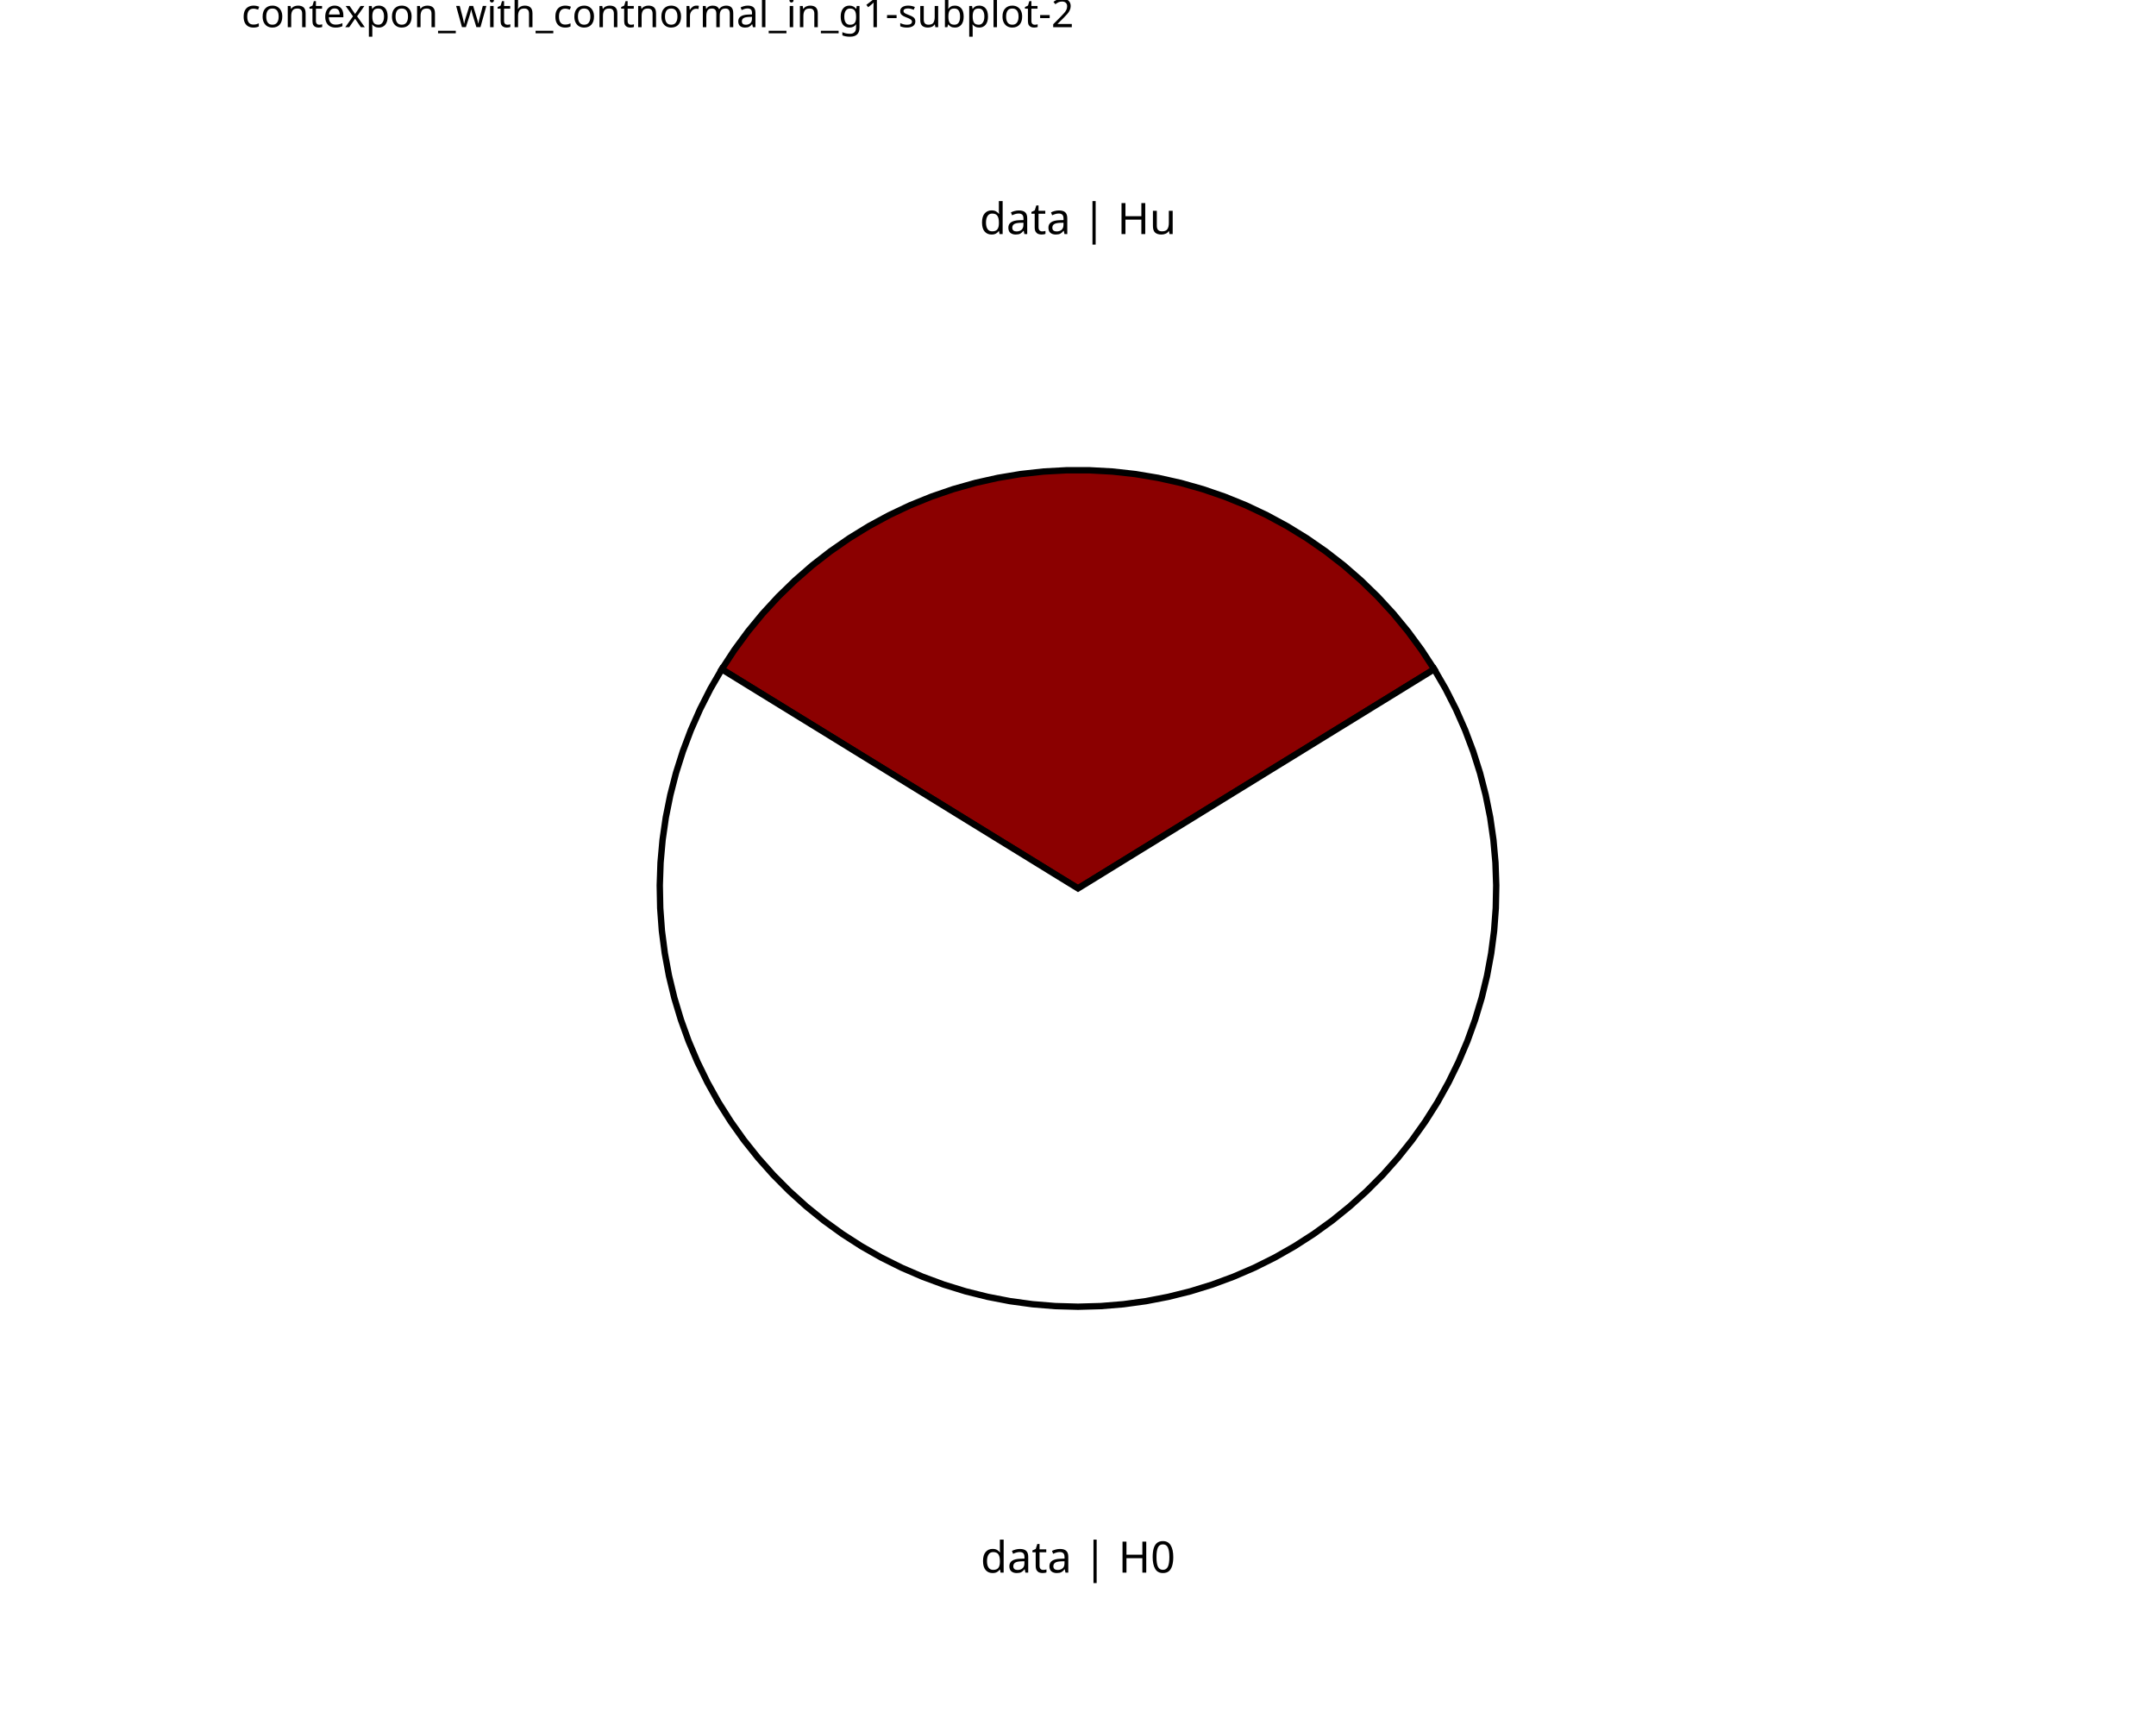
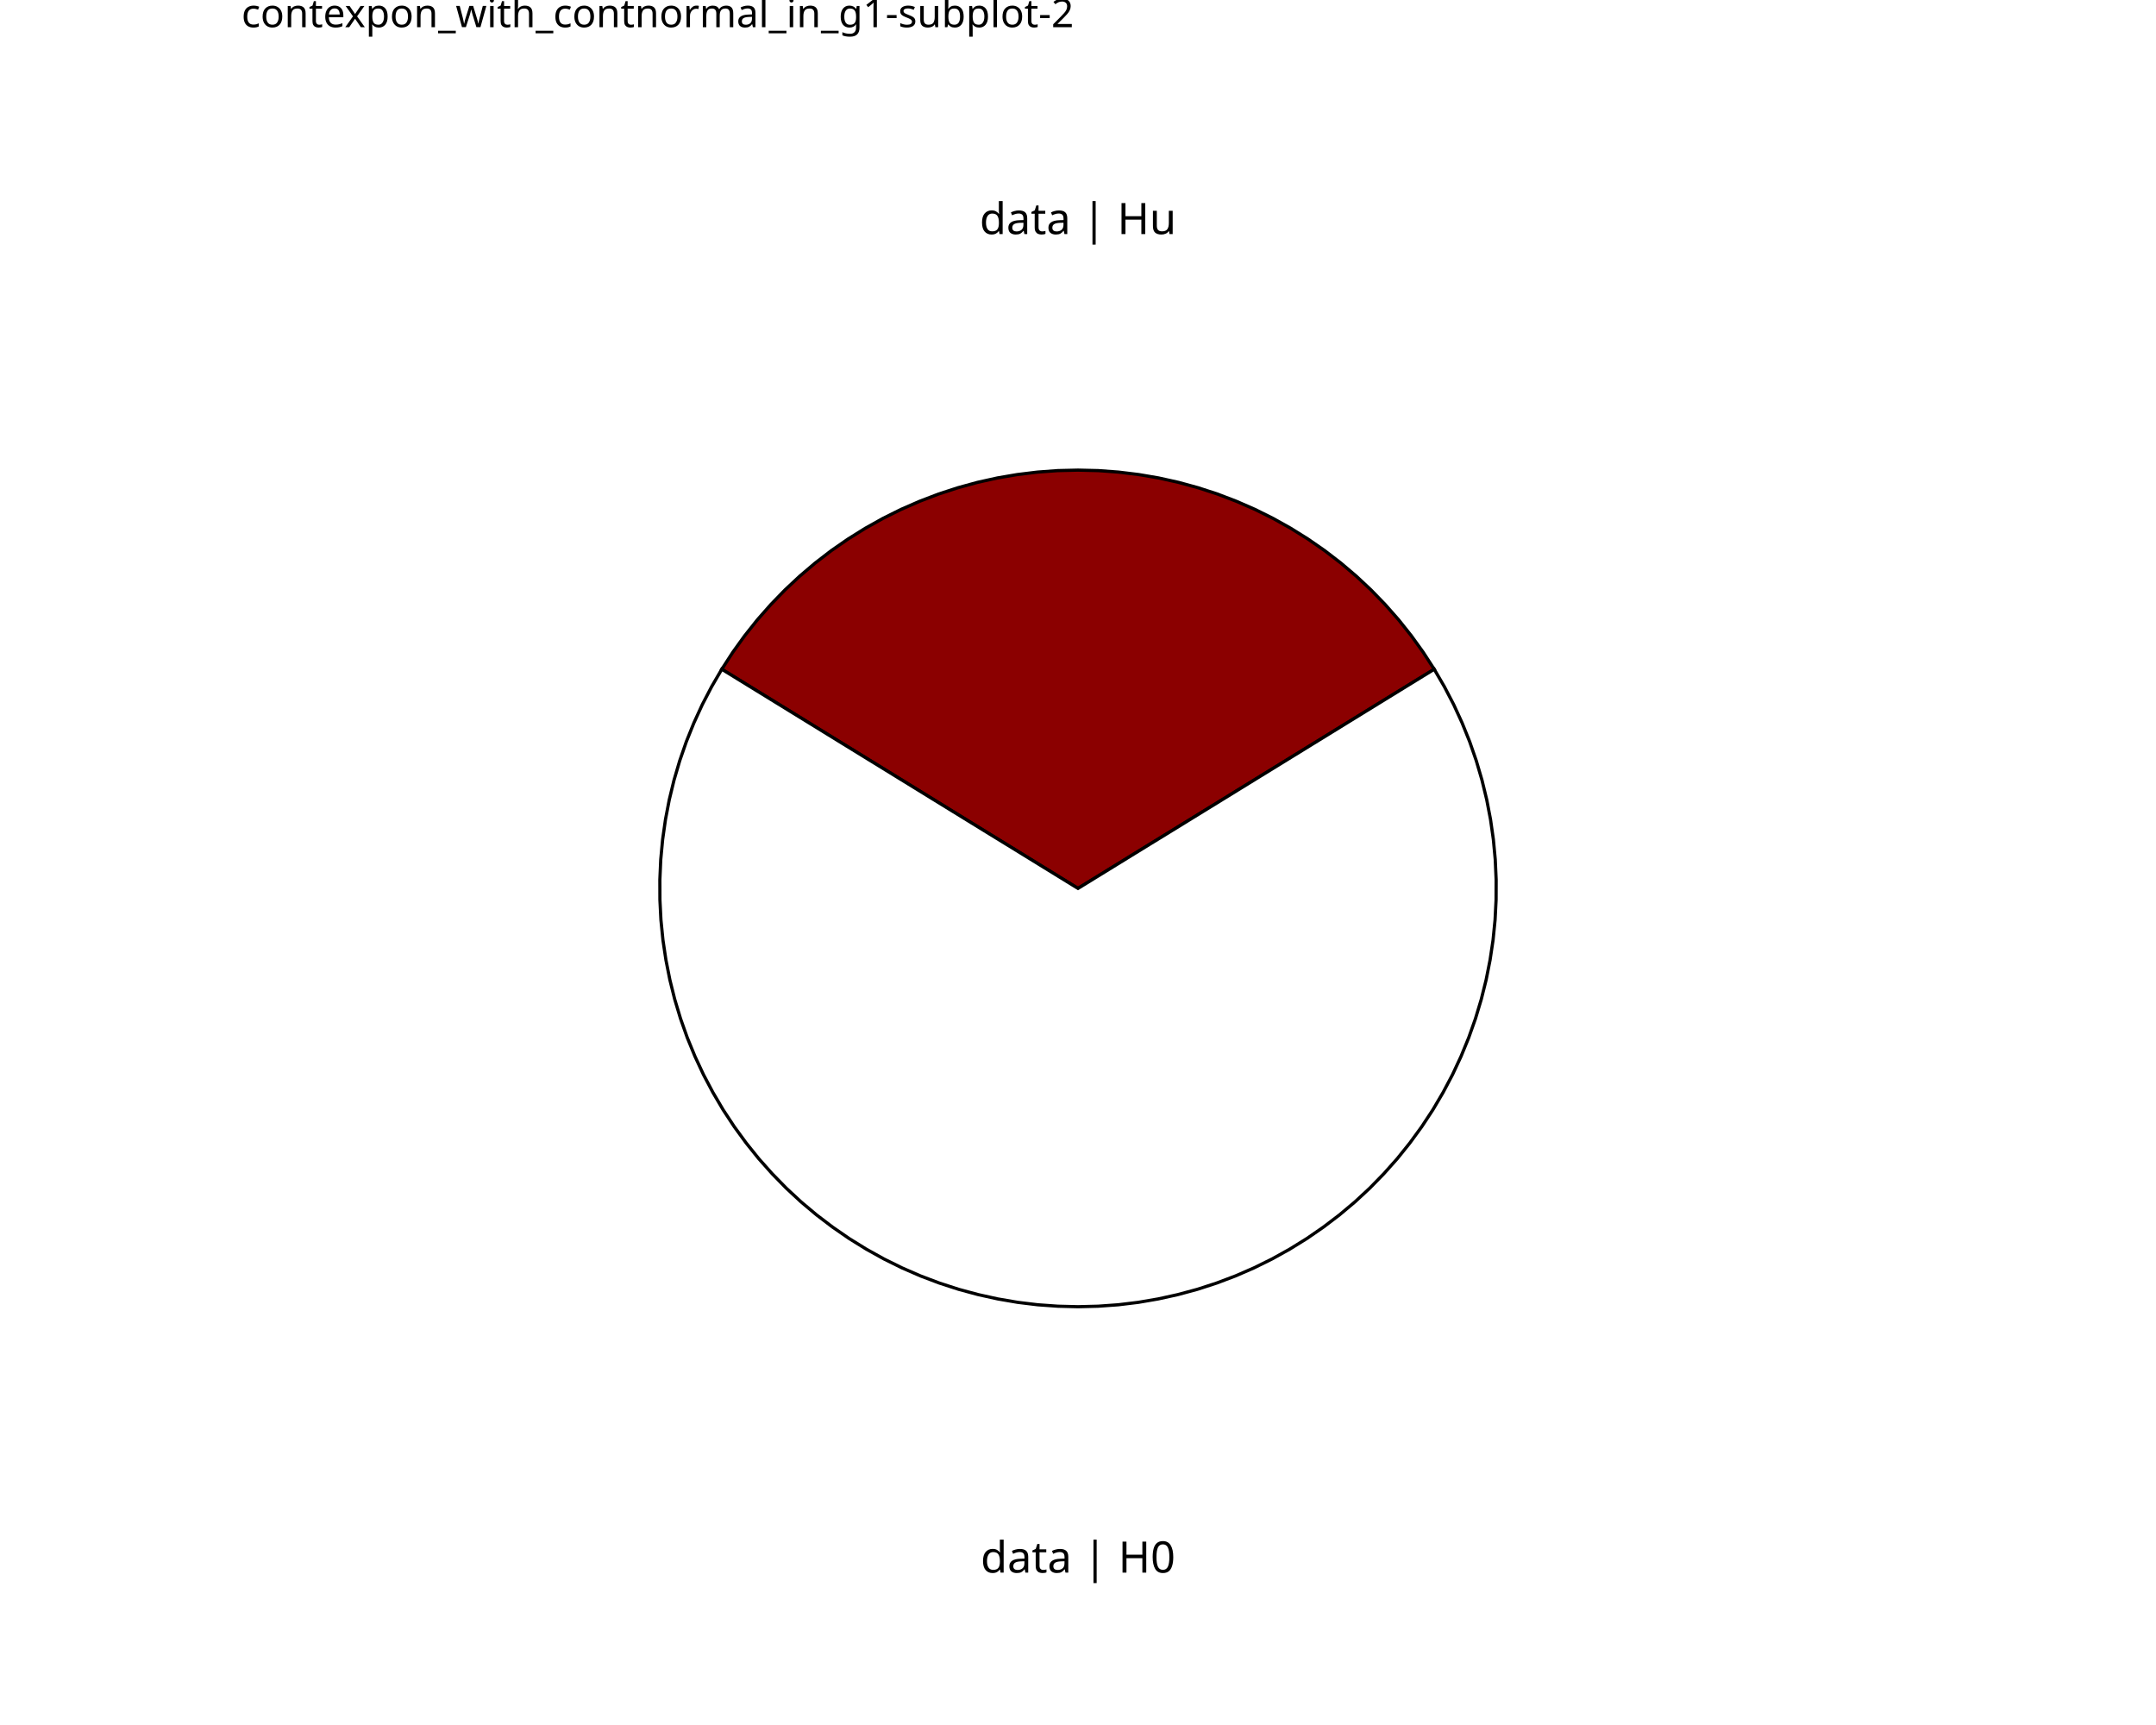
<svg xmlns="http://www.w3.org/2000/svg" class="svglite" data-engine-version="2.0" width="720.00pt" height="576.00pt" viewBox="0 0 720.00 576.00">
  <defs>
    <style type="text/css">
    .svglite line, .svglite polyline, .svglite polygon, .svglite path, .svglite rect, .svglite circle {
      fill: none;
      stroke: #000000;
      stroke-linecap: round;
      stroke-linejoin: round;
      stroke-miterlimit: 10.00;
    }
  </style>
  </defs>
  <rect width="100%" height="100%" style="stroke: none; fill: #FFFFFF;" />
  <defs>
    <clipPath id="cpMC4wMHw3MjAuMDB8MC4wMHw1NzYuMDA=">
      <rect x="0.00" y="0.00" width="720.00" height="576.00" />
    </clipPath>
  </defs>
  <g clip-path="url(#cpMC4wMHw3MjAuMDB8MC4wMHw1NzYuMDA=)">
</g>
  <defs>
    <clipPath id="cpODAuNjV8NjM5LjM1fDAuMDB8NTc2LjAw">
      <rect x="80.65" y="0.00" width="558.70" height="576.00" />
    </clipPath>
  </defs>
  <g clip-path="url(#cpODAuNjV8NjM5LjM1fDAuMDB8NTc2LjAw)">
    <rect x="80.65" y="0.00" width="558.70" height="576.00" style="stroke-width: 10.67; stroke: none;" />
  </g>
  <g clip-path="url(#cpMC4wMHw3MjAuMDB8MC4wMHw1NzYuMDA=)">
</g>
  <defs>
    <clipPath id="cpODAuNjV8NjM5LjM1fDE3LjMwfDU3Ni4wMA==">
      <rect x="80.65" y="17.30" width="558.70" height="558.70" />
    </clipPath>
  </defs>
  <g clip-path="url(#cpODAuNjV8NjM5LjM1fDE3LjMwfDU3Ni4wMA==)">
    <rect x="80.65" y="17.30" width="558.70" height="558.70" style="stroke-width: 10.67; stroke: none;" />
-     <polygon points="360.00,296.65 366.61,292.59 373.22,288.52 379.83,284.45 386.44,280.39 393.05,276.32 399.65,272.26 406.26,268.19 412.87,264.12 419.48,260.06 426.09,255.99 432.70,251.93 439.31,247.86 445.92,243.79 452.53,239.73 459.14,235.66 465.75,231.60 472.36,227.53 478.96,223.47 474.75,217.03 470.19,210.83 465.30,204.89 460.09,199.23 454.57,193.87 448.77,188.81 442.69,184.09 436.37,179.71 429.81,175.68 423.05,172.02 416.09,168.73 408.96,165.84 401.68,163.34 394.28,161.25 386.77,159.57 379.18,158.30 371.53,157.45 363.85,157.03 356.15,157.03 348.47,157.45 340.82,158.30 333.23,159.57 325.72,161.25 318.32,163.34 311.04,165.84 303.91,168.73 296.95,172.02 290.19,175.68 283.63,179.71 277.31,184.09 271.23,188.81 265.43,193.87 259.91,199.23 254.70,204.89 249.81,210.83 245.25,217.03 241.04,223.47 247.64,227.53 254.25,231.60 260.86,235.66 267.47,239.73 274.08,243.79 280.69,247.86 287.30,251.93 293.91,255.99 300.52,260.06 307.13,264.12 313.74,268.19 320.35,272.26 326.95,276.32 333.56,280.39 340.17,284.45 346.78,288.52 353.39,292.59 360.00,296.65 " style="stroke-width: 2.13; stroke-linecap: butt; stroke-linejoin: miter; fill: #8B0000;" />
-     <polygon points="360.00,296.65 353.39,292.59 346.78,288.52 340.17,284.45 333.56,280.39 326.95,276.32 320.35,272.26 313.74,268.19 307.13,264.12 300.52,260.06 293.91,255.99 287.30,251.93 280.69,247.86 274.08,243.79 267.47,239.73 260.86,235.66 254.25,231.60 247.64,227.53 241.04,223.47 237.23,230.04 233.79,236.82 230.72,243.77 228.04,250.88 225.74,258.13 223.85,265.49 222.35,272.94 221.27,280.46 220.59,288.03 220.33,295.63 220.48,303.23 221.04,310.80 222.02,318.34 223.40,325.81 225.19,333.20 227.38,340.48 229.96,347.63 232.93,354.63 236.27,361.45 239.97,368.09 244.04,374.51 248.44,380.70 253.18,386.64 258.23,392.32 263.59,397.71 269.23,402.81 275.14,407.59 281.30,412.04 287.69,416.15 294.29,419.91 301.10,423.30 308.07,426.31 315.20,428.95 322.46,431.19 329.84,433.03 337.30,434.47 344.83,435.50 352.40,436.12 360.00,436.33 367.60,436.12 375.17,435.50 382.70,434.47 390.16,433.03 397.54,431.19 404.80,428.95 411.93,426.31 418.90,423.30 425.71,419.91 432.31,416.15 438.70,412.04 444.86,407.59 450.77,402.81 456.41,397.71 461.77,392.32 466.82,386.64 471.56,380.70 475.96,374.51 480.03,368.09 483.73,361.45 487.07,354.63 490.04,347.63 492.62,340.48 494.81,333.20 496.60,325.81 497.98,318.34 498.96,310.80 499.52,303.23 499.67,295.63 499.41,288.03 498.73,280.46 497.65,272.94 496.15,265.49 494.26,258.13 491.96,250.88 489.28,243.77 486.21,236.82 482.77,230.04 478.96,223.47 472.36,227.53 465.75,231.60 459.14,235.66 452.53,239.73 445.92,243.79 439.31,247.86 432.70,251.93 426.09,255.99 419.48,260.06 412.87,264.12 406.26,268.19 399.65,272.26 393.05,276.32 386.44,280.39 379.83,284.45 373.22,288.52 366.61,292.59 360.00,296.65 " style="stroke-width: 2.13; stroke-linecap: butt; stroke-linejoin: miter; fill: #FFFFFF;" />
+     <polygon points="360.00,296.65 365.95,292.99 371.90,289.33 377.84,285.67 383.79,282.01 389.74,278.36 395.69,274.70 401.64,271.04 407.59,267.38 413.53,263.72 419.48,260.06 425.43,256.40 431.38,252.74 437.33,249.08 443.28,245.42 449.22,241.76 455.17,238.10 461.12,234.44 467.07,230.78 473.02,227.12 478.96,223.47 475.27,217.78 471.31,212.28 467.09,206.98 462.61,201.89 457.89,197.02 452.94,192.39 447.77,188.00 442.40,183.87 436.83,180.01 431.08,176.42 425.16,173.11 419.09,170.09 412.88,167.38 406.55,164.96 400.10,162.86 393.57,161.07 386.95,159.60 380.27,158.46 373.54,157.64 366.78,157.14 360.00,156.98 353.22,157.14 346.46,157.64 339.73,158.46 333.05,159.60 326.43,161.07 319.90,162.86 313.45,164.96 307.12,167.38 300.91,170.09 294.84,173.11 288.92,176.42 283.17,180.01 277.60,183.87 272.23,188.00 267.06,192.39 262.11,197.02 257.39,201.89 252.91,206.98 248.69,212.28 244.73,217.78 241.04,223.47 246.98,227.12 252.93,230.78 258.88,234.44 264.83,238.10 270.78,241.76 276.72,245.42 282.67,249.08 288.62,252.74 294.57,256.40 300.52,260.06 306.47,263.72 312.41,267.38 318.36,271.04 324.31,274.70 330.26,278.36 336.21,282.01 342.16,285.67 348.10,289.33 354.05,292.99 360.00,296.65 " style="stroke-width: 1.07; stroke-linecap: butt; stroke-linejoin: miter; fill: #8B0000;" />
+     <polygon points="360.00,296.65 354.05,292.99 348.10,289.33 342.16,285.67 336.21,282.01 330.26,278.36 324.31,274.70 318.36,271.04 312.41,267.38 306.47,263.72 300.52,260.06 294.57,256.40 288.62,252.74 282.67,249.08 276.72,245.42 270.78,241.76 264.83,238.10 258.88,234.44 252.93,230.78 246.98,227.12 241.04,223.47 237.65,229.29 234.54,235.26 231.73,241.38 229.21,247.63 227.00,254.00 225.10,260.46 223.51,267.01 222.24,273.62 221.29,280.29 220.66,287.00 220.36,293.73 220.38,300.46 220.72,307.19 221.39,313.89 222.39,320.56 223.70,327.16 225.33,333.70 227.27,340.15 229.52,346.50 232.08,352.73 234.93,358.84 238.08,364.79 241.50,370.59 245.21,376.22 249.18,381.66 253.40,386.91 257.88,391.94 262.59,396.76 267.53,401.34 272.69,405.67 278.05,409.75 283.59,413.57 289.32,417.12 295.21,420.39 301.25,423.37 307.43,426.06 313.73,428.44 320.14,430.52 326.64,432.28 333.22,433.73 339.86,434.87 346.55,435.68 353.27,436.16 360.00,436.33 366.73,436.16 373.45,435.68 380.14,434.87 386.78,433.73 393.36,432.28 399.86,430.52 406.27,428.44 412.57,426.06 418.75,423.37 424.79,420.39 430.68,417.12 436.41,413.57 441.95,409.75 447.31,405.67 452.47,401.34 457.41,396.76 462.12,391.94 466.60,386.91 470.82,381.66 474.79,376.22 478.50,370.59 481.92,364.79 485.07,358.84 487.92,352.73 490.48,346.50 492.73,340.15 494.67,333.70 496.30,327.16 497.61,320.56 498.61,313.89 499.28,307.19 499.62,300.46 499.64,293.73 499.34,287.00 498.71,280.29 497.76,273.62 496.49,267.01 494.90,260.46 493.00,254.00 490.79,247.63 488.27,241.38 485.46,235.26 482.35,229.29 478.96,223.47 473.02,227.12 467.07,230.78 461.12,234.44 455.17,238.10 449.22,241.76 443.28,245.42 437.33,249.08 431.38,252.74 425.43,256.40 419.48,260.06 413.53,263.72 407.59,267.38 401.64,271.04 395.69,274.70 389.74,278.36 383.79,282.01 377.84,285.67 371.90,289.33 365.95,292.99 360.00,296.65 " style="stroke-width: 1.07; stroke-linecap: butt; stroke-linejoin: miter; fill: #FFFFFF;" />
    <text x="360.00" y="525.12" text-anchor="middle" style="font-size: 14.51px; font-family: sans;" textLength="58.63px" lengthAdjust="spacingAndGlyphs">data | H0</text>
    <text x="360.00" y="78.17" text-anchor="middle" style="font-size: 14.51px; font-family: sans;" textLength="58.63px" lengthAdjust="spacingAndGlyphs">data | Hu</text>
  </g>
  <g clip-path="url(#cpMC4wMHw3MjAuMDB8MC4wMHw1NzYuMDA=)">
    <text x="80.65" y="9.08" style="font-size: 13.20px; font-family: sans;" textLength="262.74px" lengthAdjust="spacingAndGlyphs">contexpon_with_contnormal_in_g1-subplot-2</text>
  </g>
</svg>
